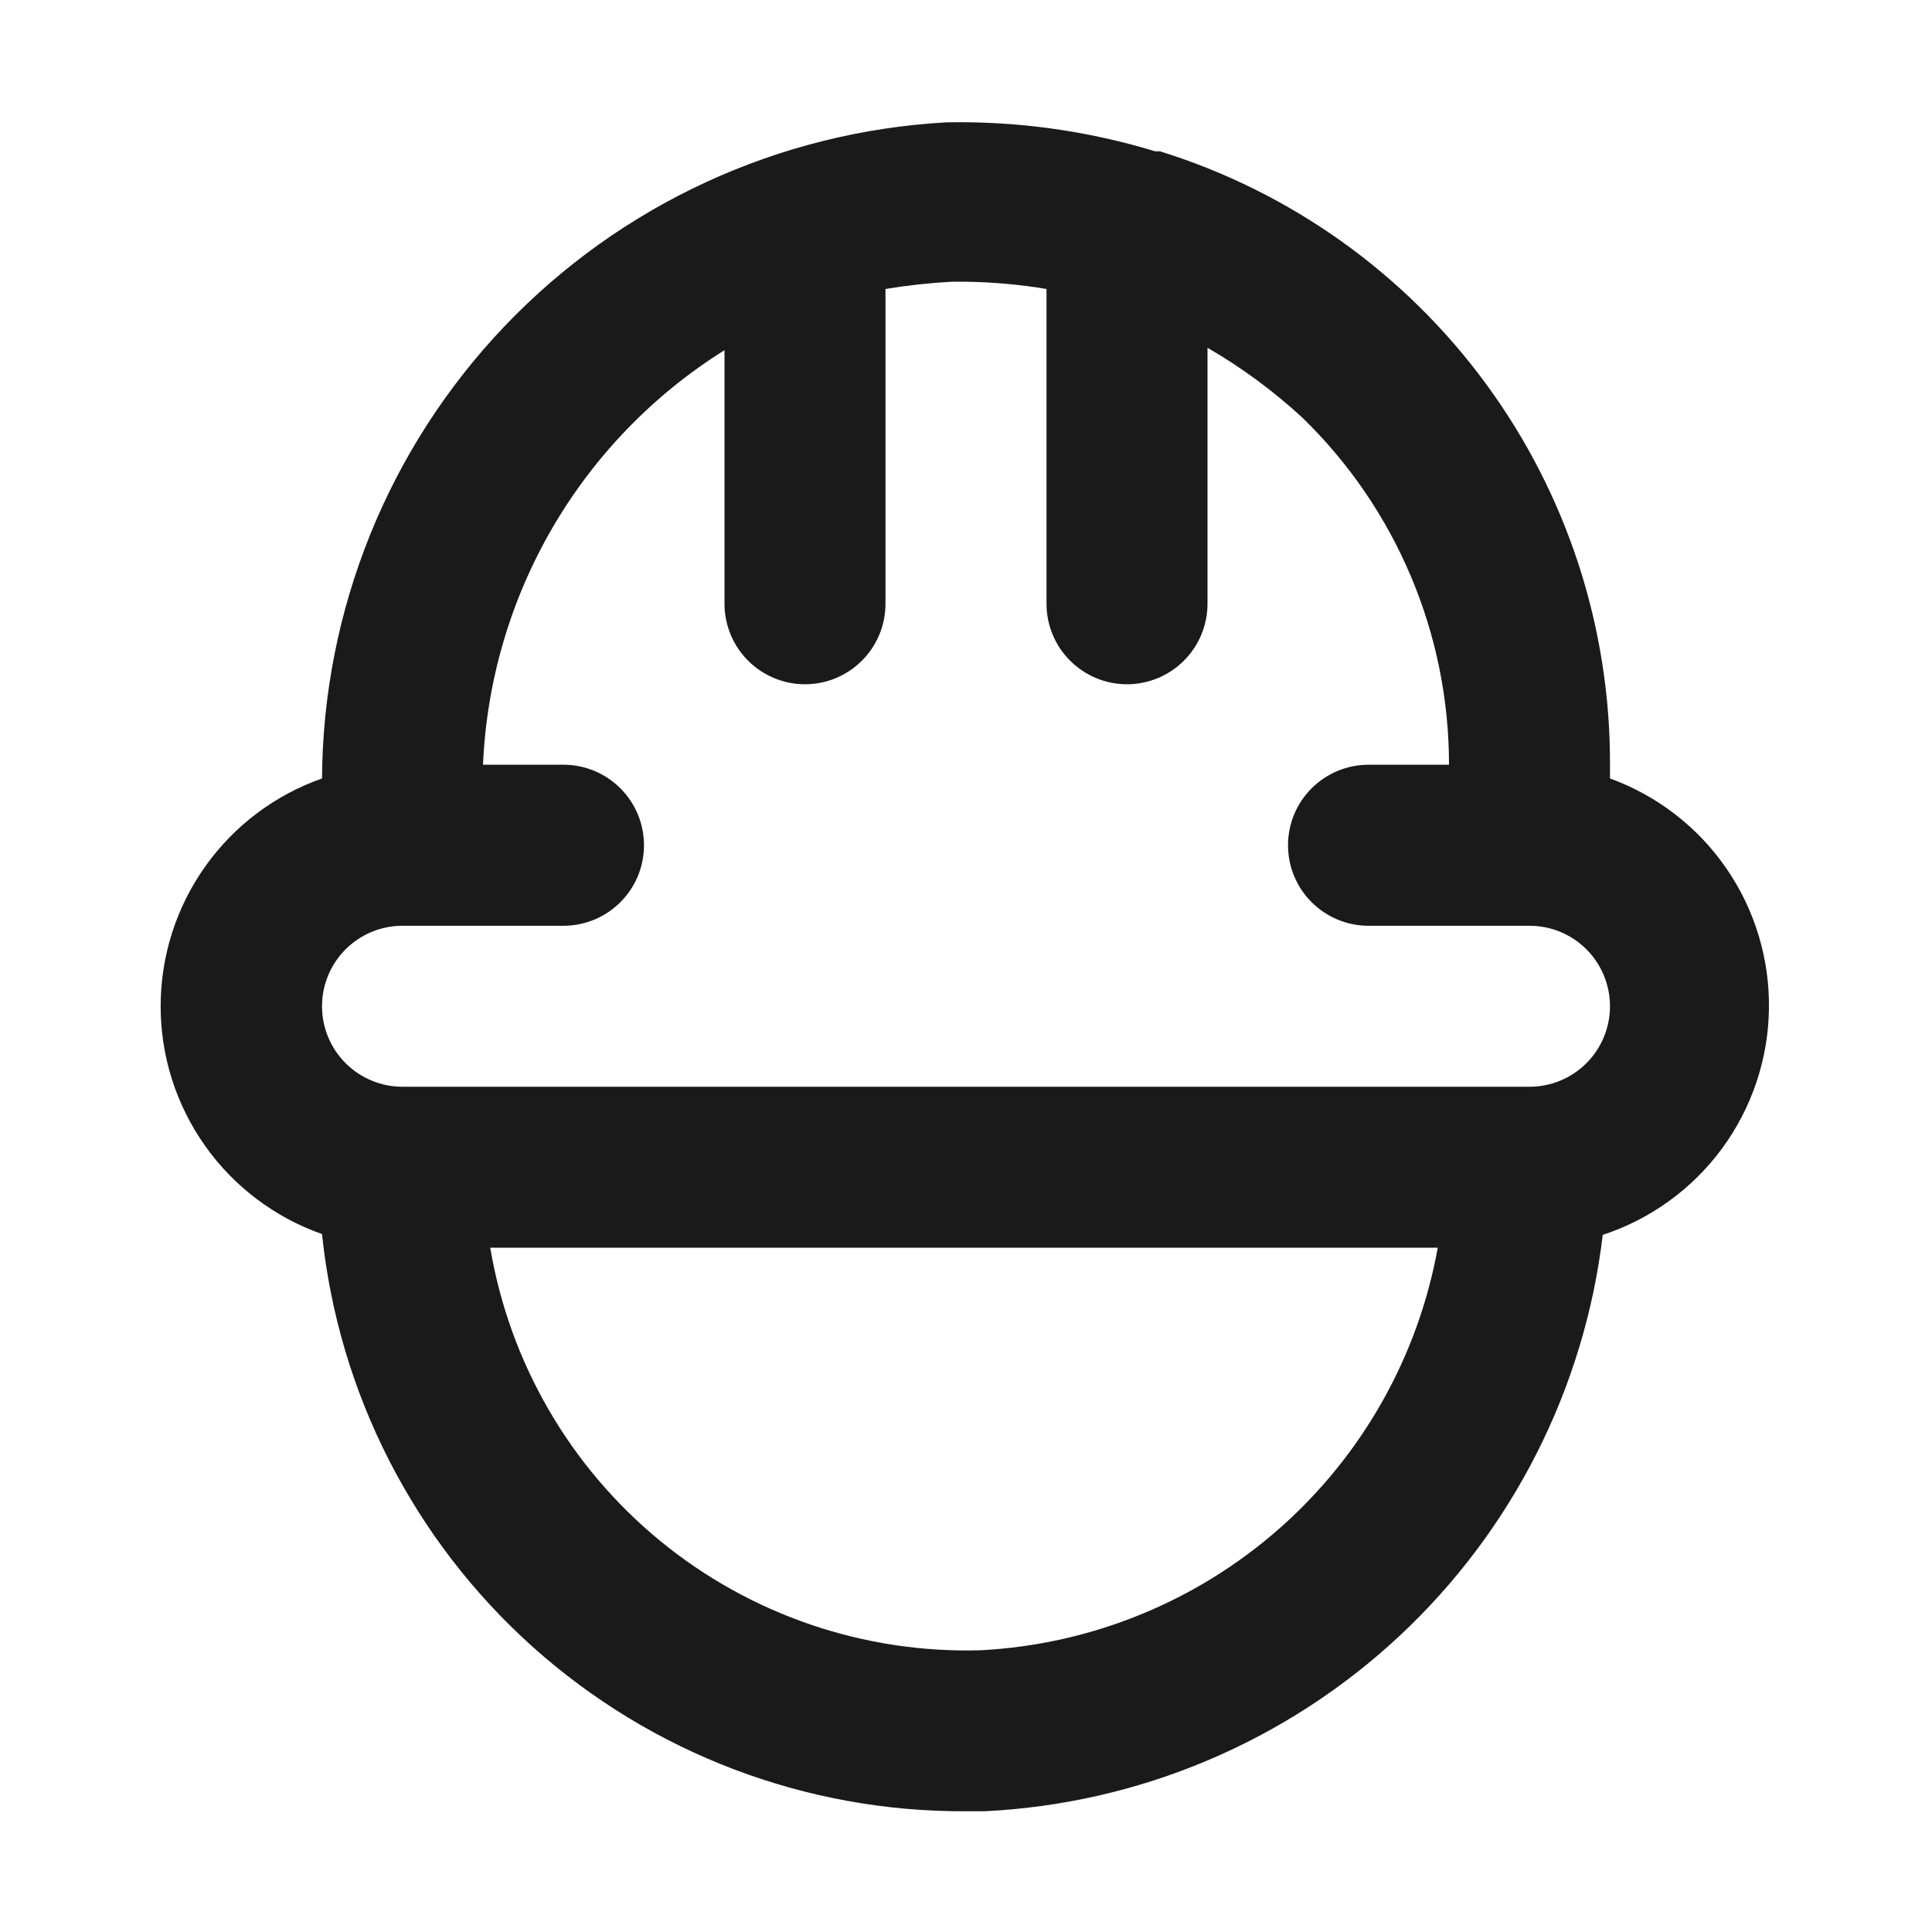
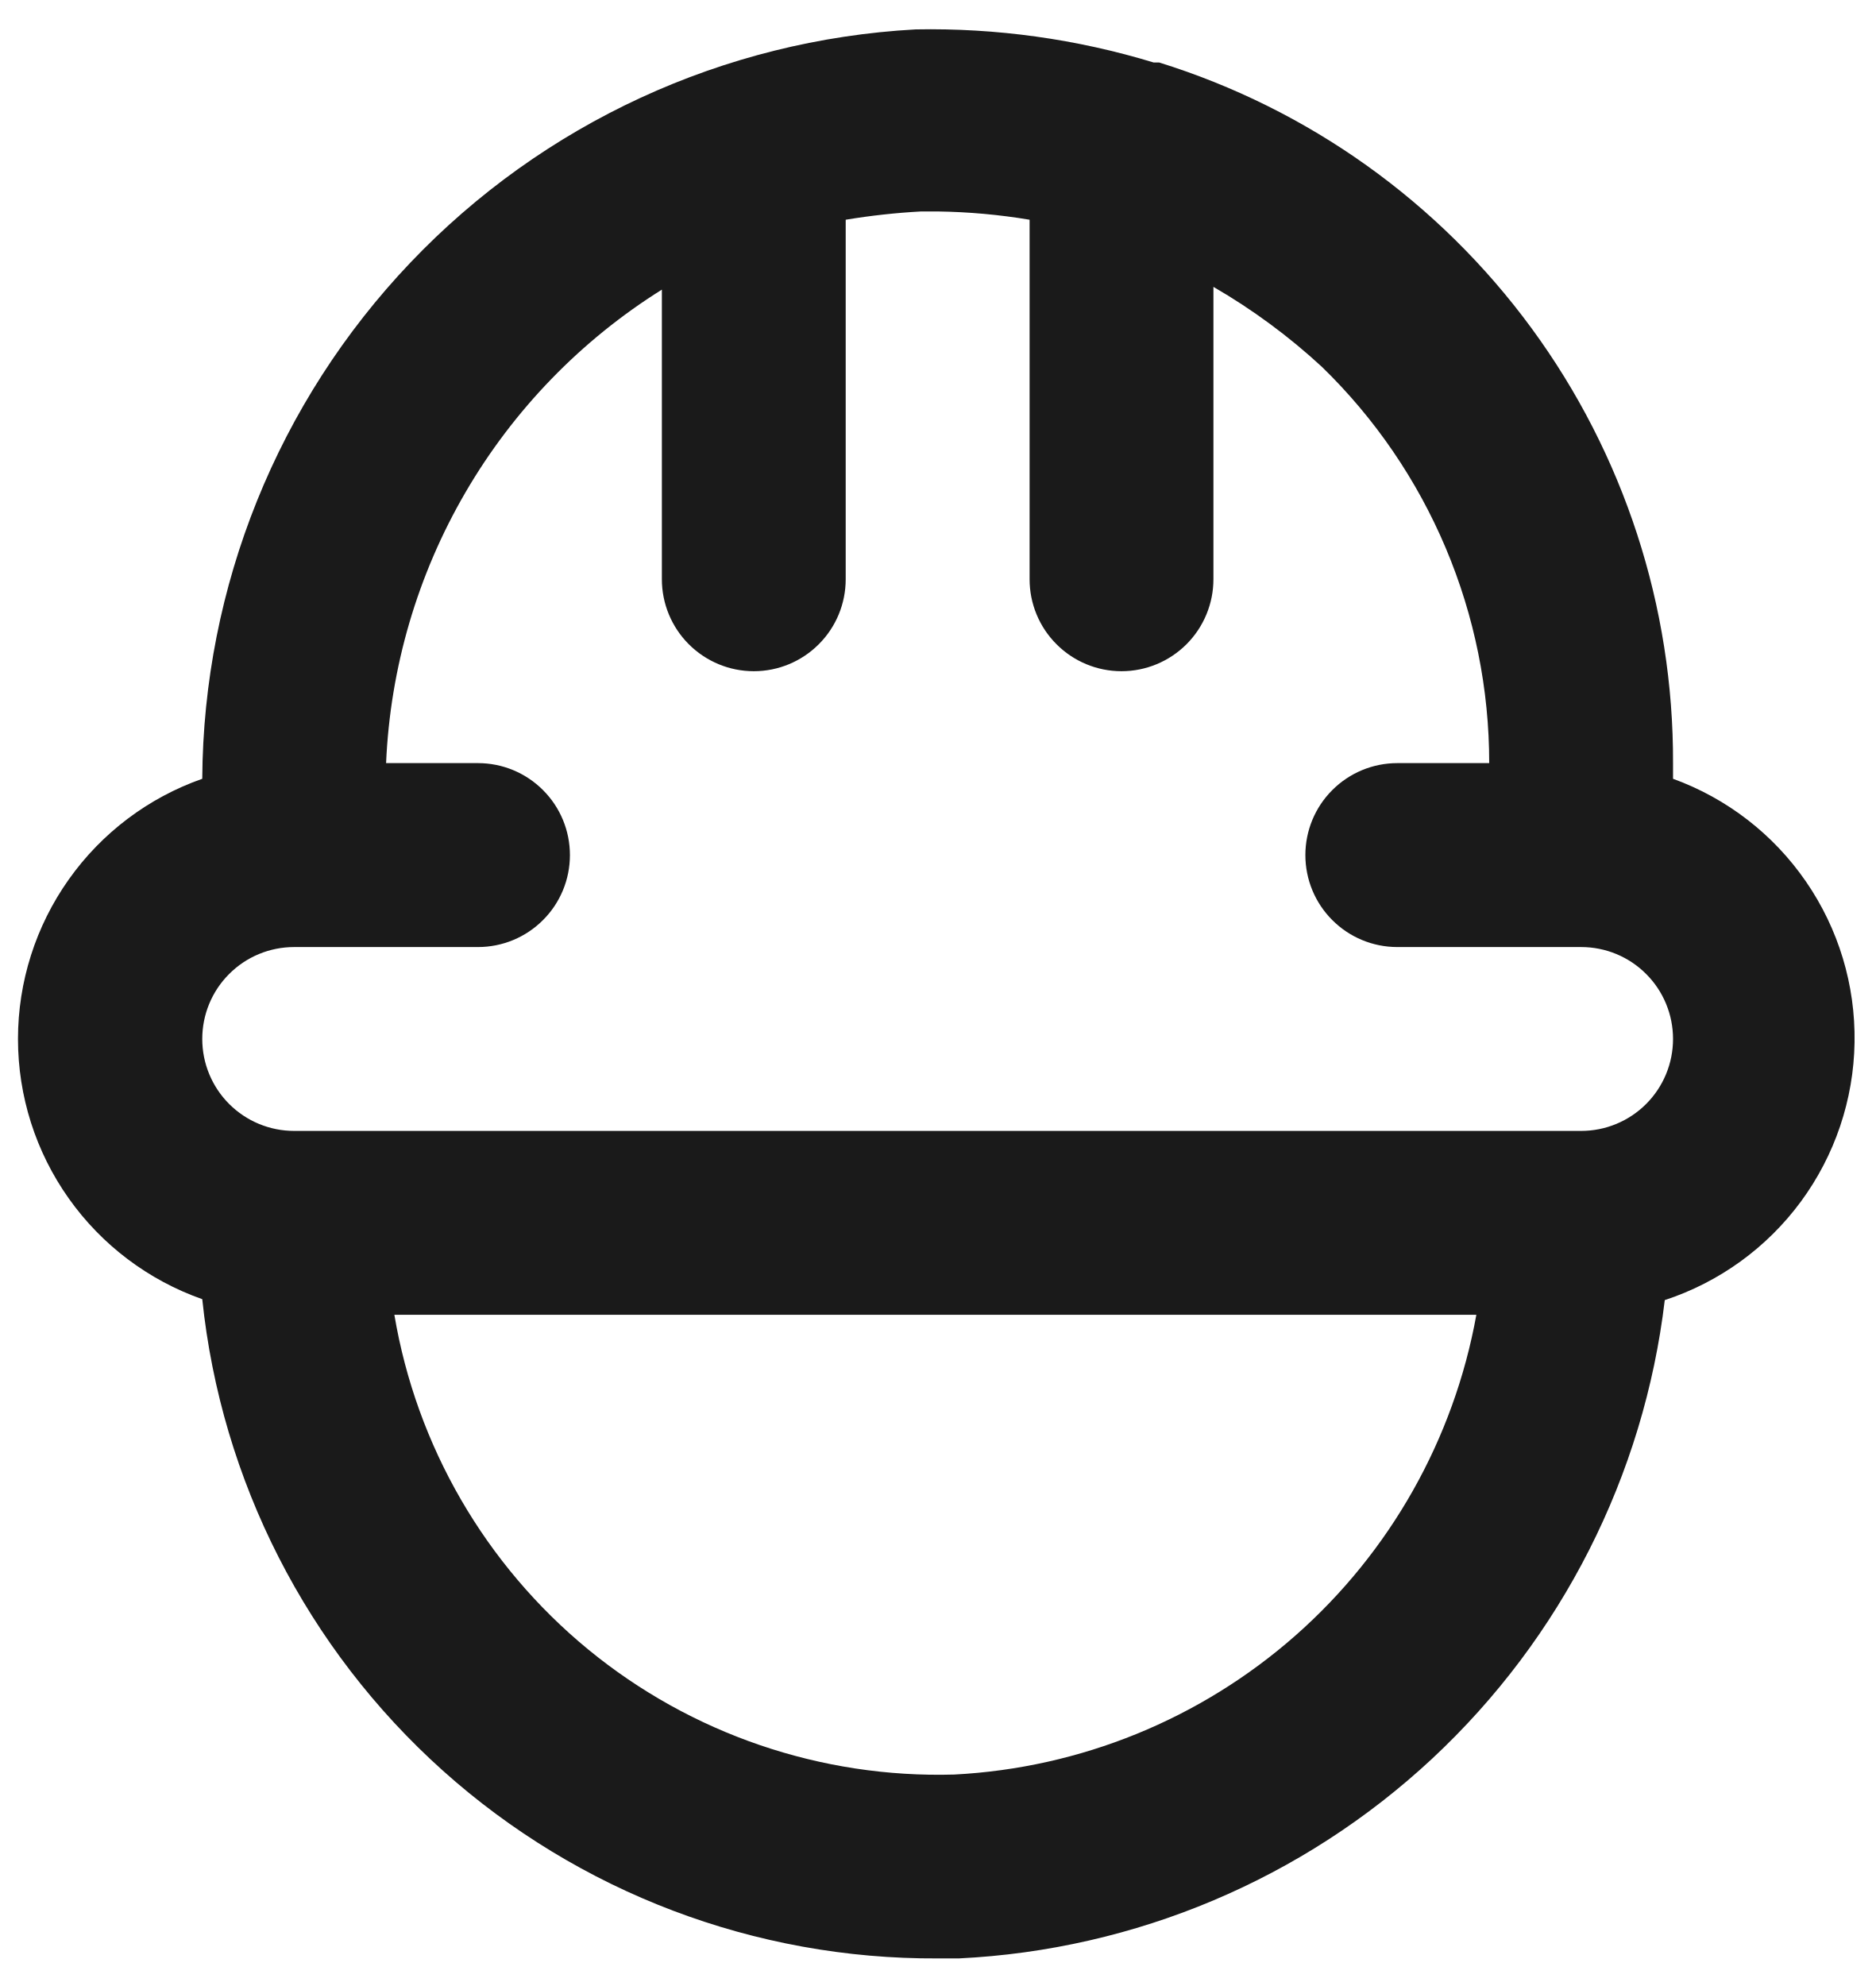
- <svg xmlns="http://www.w3.org/2000/svg" width="40" height="40" viewBox="0 0 40 40" fill="none">
-   <path d="M33.333 16.117V15.833C33.343 12.998 32.444 10.235 30.767 7.949C29.09 5.663 26.724 3.975 24.017 3.133H23.917C22.518 2.707 21.062 2.505 19.6 2.533C16.12 2.724 12.844 4.236 10.44 6.761C8.037 9.285 6.687 12.631 6.667 16.117C5.69 16.46 4.844 17.099 4.246 17.943C3.647 18.788 3.326 19.798 3.326 20.833C3.326 21.869 3.647 22.878 4.246 23.723C4.844 24.568 5.69 25.206 6.667 25.55C7.01 28.841 8.565 31.887 11.029 34.096C13.493 36.304 16.691 37.518 20 37.5H20.383C23.583 37.345 26.625 36.061 28.968 33.877C31.311 31.692 32.805 28.748 33.183 25.567C34.172 25.242 35.034 24.618 35.651 23.781C36.267 22.944 36.608 21.935 36.624 20.895C36.641 19.855 36.333 18.836 35.743 17.98C35.153 17.123 34.311 16.472 33.333 16.117ZM20.3 34.167C17.887 34.236 15.531 33.431 13.665 31.9C11.8 30.368 10.551 28.213 10.15 25.833H29.767C29.36 28.087 28.203 30.136 26.485 31.649C24.766 33.162 22.587 34.049 20.3 34.167ZM31.667 22.5H8.333C7.891 22.5 7.467 22.324 7.155 22.012C6.842 21.699 6.667 21.275 6.667 20.833C6.667 20.391 6.842 19.967 7.155 19.655C7.467 19.342 7.891 19.167 8.333 19.167H11.667C12.109 19.167 12.533 18.991 12.845 18.678C13.158 18.366 13.333 17.942 13.333 17.5C13.333 17.058 13.158 16.634 12.845 16.322C12.533 16.009 12.109 15.833 11.667 15.833H10C10.075 14.104 10.569 12.419 11.44 10.924C12.311 9.429 13.533 8.168 15 7.25V12.5C15 12.942 15.176 13.366 15.488 13.678C15.801 13.991 16.225 14.167 16.667 14.167C17.109 14.167 17.533 13.991 17.845 13.678C18.158 13.366 18.333 12.942 18.333 12.5V5.983C18.786 5.908 19.242 5.858 19.7 5.833H20C20.559 5.841 21.116 5.891 21.667 5.983V12.5C21.667 12.942 21.842 13.366 22.155 13.678C22.467 13.991 22.891 14.167 23.333 14.167C23.775 14.167 24.199 13.991 24.512 13.678C24.824 13.366 25 12.942 25 12.5V7.2C25.707 7.609 26.367 8.096 26.967 8.65C27.928 9.583 28.691 10.7 29.212 11.934C29.733 13.168 30.001 14.494 30 15.833H28.333C27.891 15.833 27.467 16.009 27.155 16.322C26.842 16.634 26.667 17.058 26.667 17.5C26.667 17.942 26.842 18.366 27.155 18.678C27.467 18.991 27.891 19.167 28.333 19.167H31.667C32.109 19.167 32.533 19.342 32.845 19.655C33.158 19.967 33.333 20.391 33.333 20.833C33.333 21.275 33.158 21.699 32.845 22.012C32.533 22.324 32.109 22.5 31.667 22.5Z" fill="#1A1A1A" />
+ <svg xmlns="http://www.w3.org/2000/svg" width="34" height="36" viewBox="0 0 34 36" fill="none">
+   <path d="M30.333 14.117V13.833C30.343 10.998 29.444 8.235 27.767 5.949C26.09 3.663 23.724 1.975 21.017 1.133H20.917C19.518 0.707 18.062 0.505 16.6 0.533C13.12 0.724 9.844 2.236 7.44 4.761C5.037 7.285 3.687 10.631 3.667 14.117C2.69 14.46 1.844 15.098 1.246 15.943C0.647 16.788 0.326 17.798 0.326 18.833C0.326 19.869 0.647 20.878 1.246 21.723C1.844 22.568 2.69 23.206 3.667 23.55C4.01 26.841 5.565 29.887 8.029 32.096C10.493 34.304 13.691 35.518 17 35.5H17.383C20.583 35.345 23.625 34.061 25.968 31.877C28.311 29.692 29.805 26.748 30.183 23.567C31.172 23.242 32.034 22.618 32.651 21.781C33.267 20.944 33.608 19.935 33.624 18.895C33.641 17.855 33.333 16.836 32.743 15.98C32.153 15.123 31.311 14.472 30.333 14.117ZM17.3 32.167C14.887 32.236 12.531 31.431 10.665 29.9C8.8 28.368 7.551 26.213 7.15 23.833H26.767C26.36 26.087 25.203 28.136 23.485 29.649C21.766 31.162 19.587 32.049 17.3 32.167ZM28.667 20.5H5.333C4.891 20.5 4.467 20.324 4.155 20.012C3.842 19.699 3.667 19.275 3.667 18.833C3.667 18.391 3.842 17.967 4.155 17.655C4.467 17.342 4.891 17.167 5.333 17.167H8.667C9.109 17.167 9.533 16.991 9.845 16.678C10.158 16.366 10.333 15.942 10.333 15.5C10.333 15.058 10.158 14.634 9.845 14.322C9.533 14.009 9.109 13.833 8.667 13.833H7C7.075 12.104 7.569 10.419 8.44 8.924C9.311 7.429 10.533 6.168 12 5.25V10.5C12 10.942 12.176 11.366 12.488 11.678C12.801 11.991 13.225 12.167 13.667 12.167C14.109 12.167 14.533 11.991 14.845 11.678C15.158 11.366 15.333 10.942 15.333 10.5V3.983C15.786 3.908 16.242 3.858 16.7 3.833H17C17.559 3.841 18.116 3.891 18.667 3.983V10.5C18.667 10.942 18.842 11.366 19.155 11.678C19.467 11.991 19.891 12.167 20.333 12.167C20.775 12.167 21.199 11.991 21.512 11.678C21.824 11.366 22 10.942 22 10.5V5.2C22.707 5.609 23.367 6.096 23.967 6.65C24.928 7.583 25.691 8.7 26.212 9.934C26.733 11.168 27.001 12.494 27 13.833H25.333C24.891 13.833 24.467 14.009 24.155 14.322C23.842 14.634 23.667 15.058 23.667 15.5C23.667 15.942 23.842 16.366 24.155 16.678C24.467 16.991 24.891 17.167 25.333 17.167H28.667C29.109 17.167 29.533 17.342 29.845 17.655C30.158 17.967 30.333 18.391 30.333 18.833C30.333 19.275 30.158 19.699 29.845 20.012C29.533 20.324 29.109 20.5 28.667 20.5Z" fill="#1A1A1A" />
</svg>
